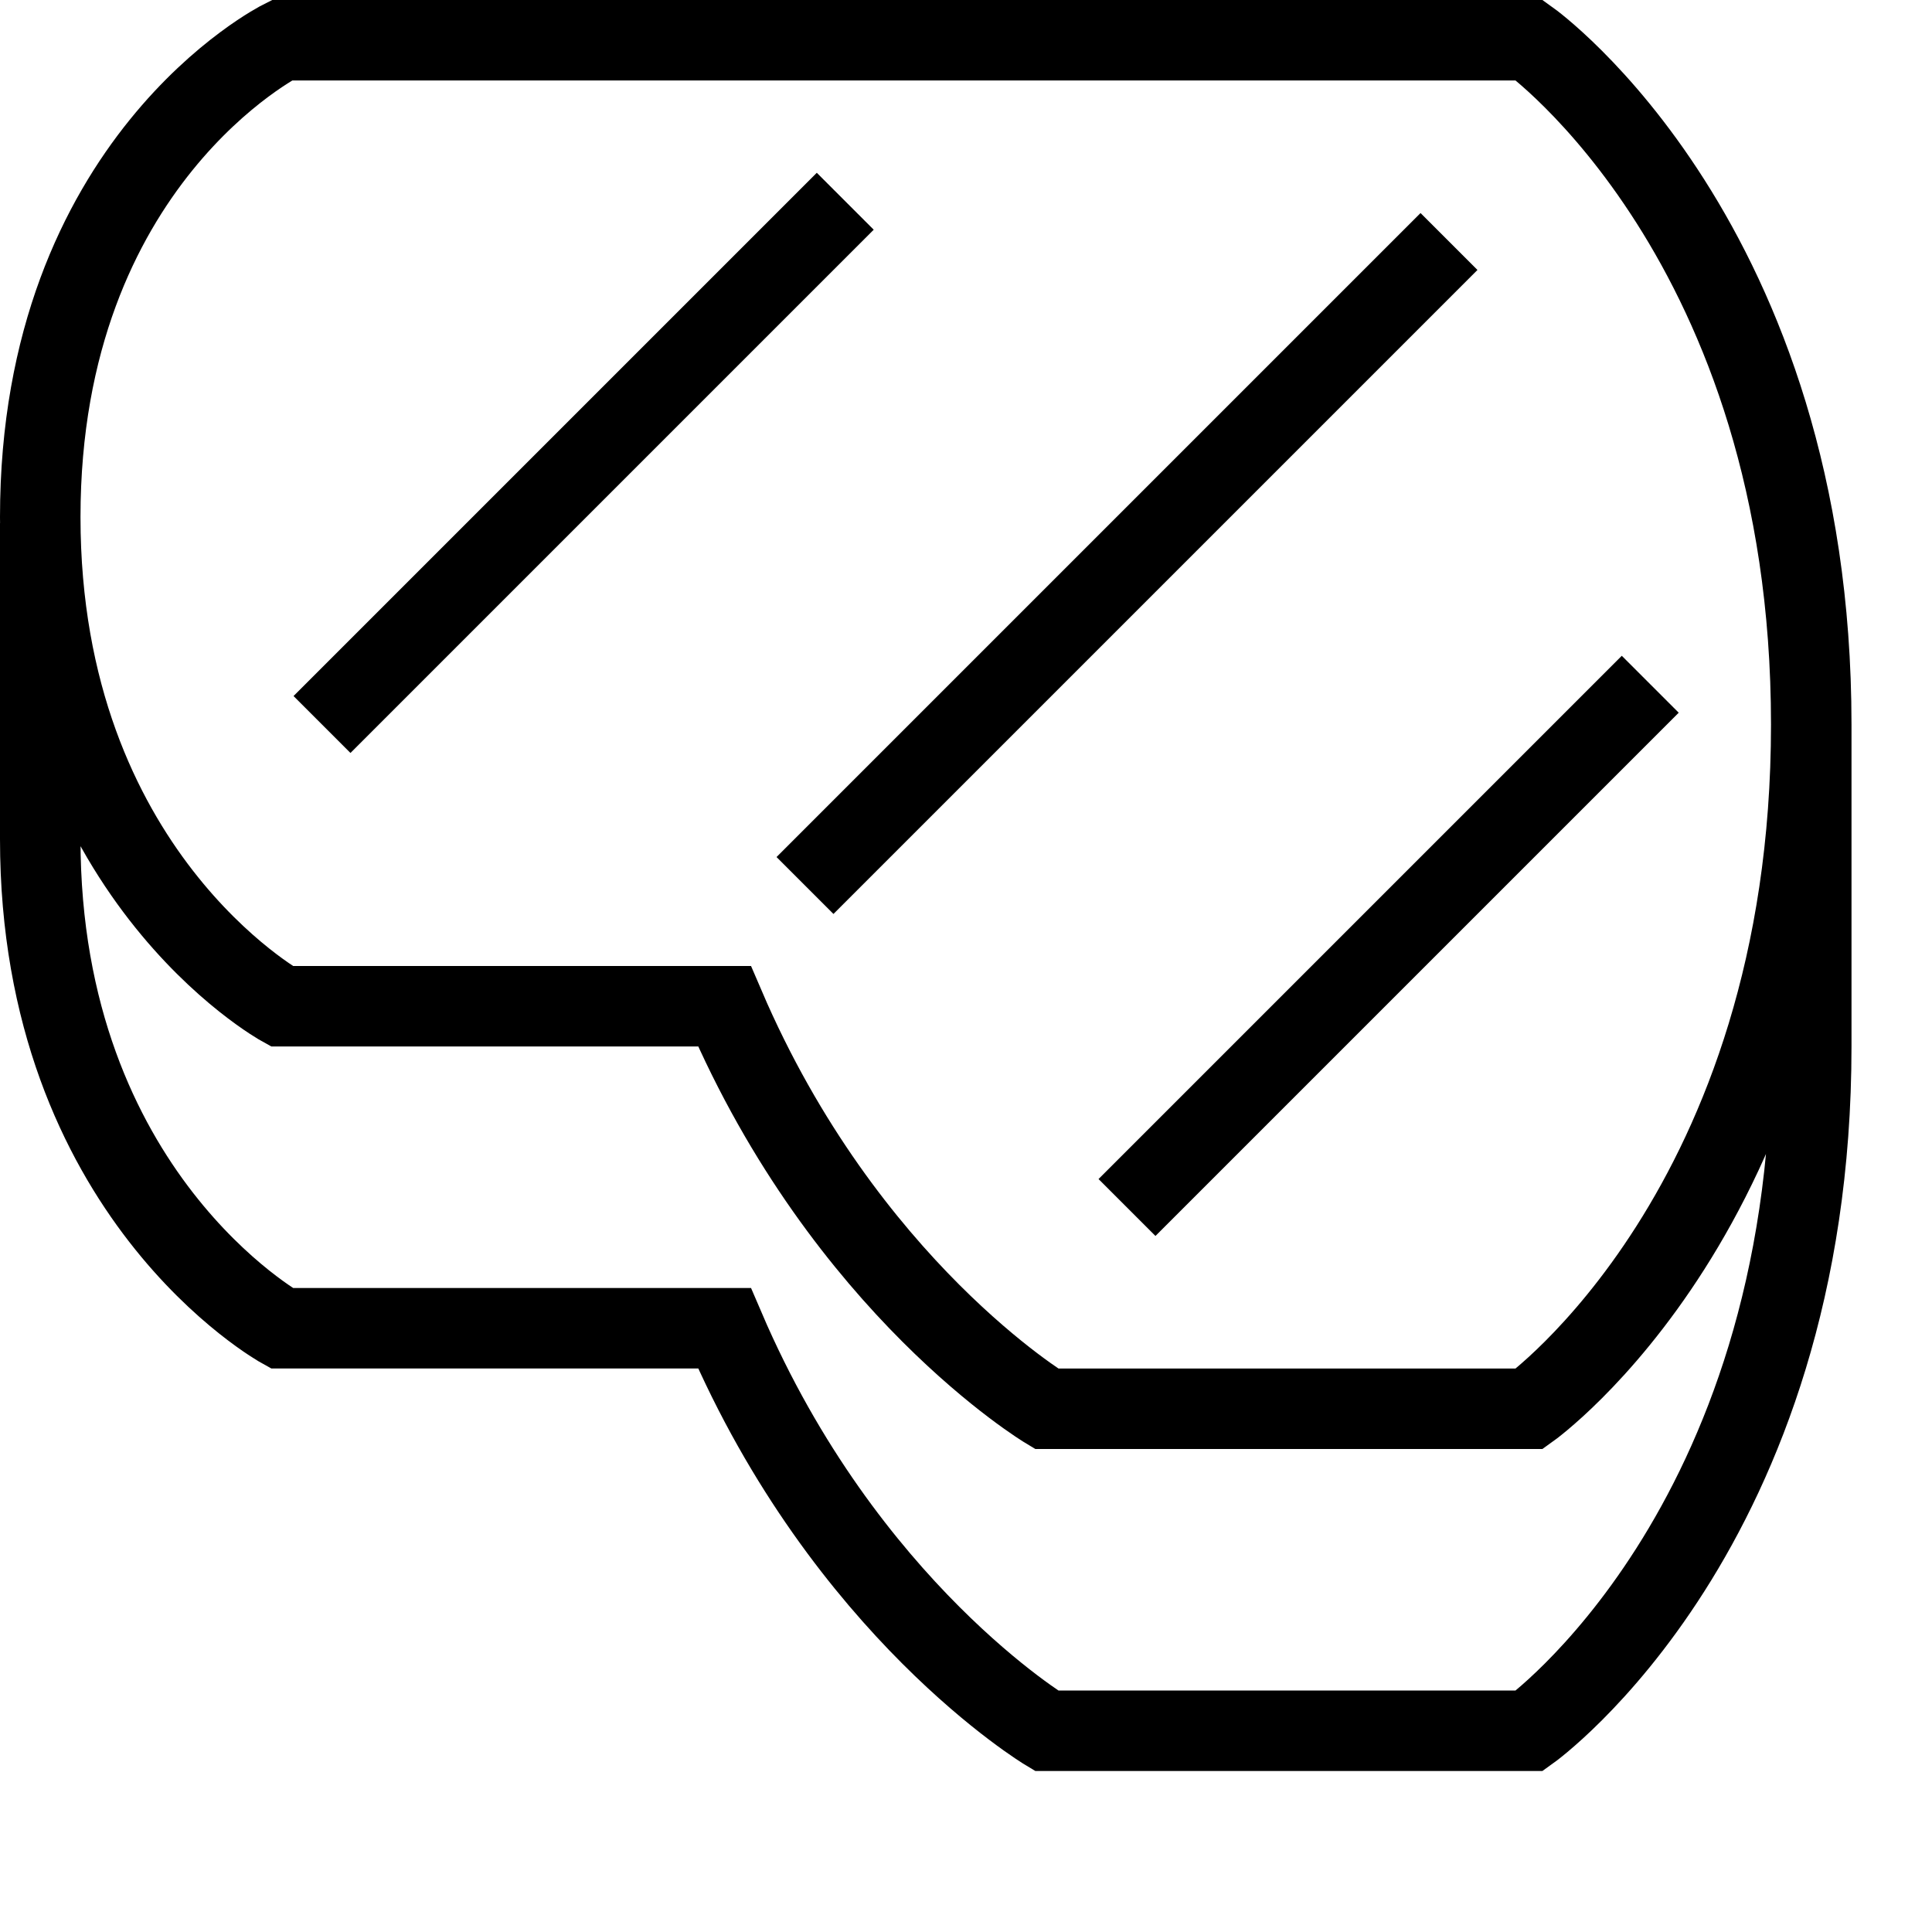
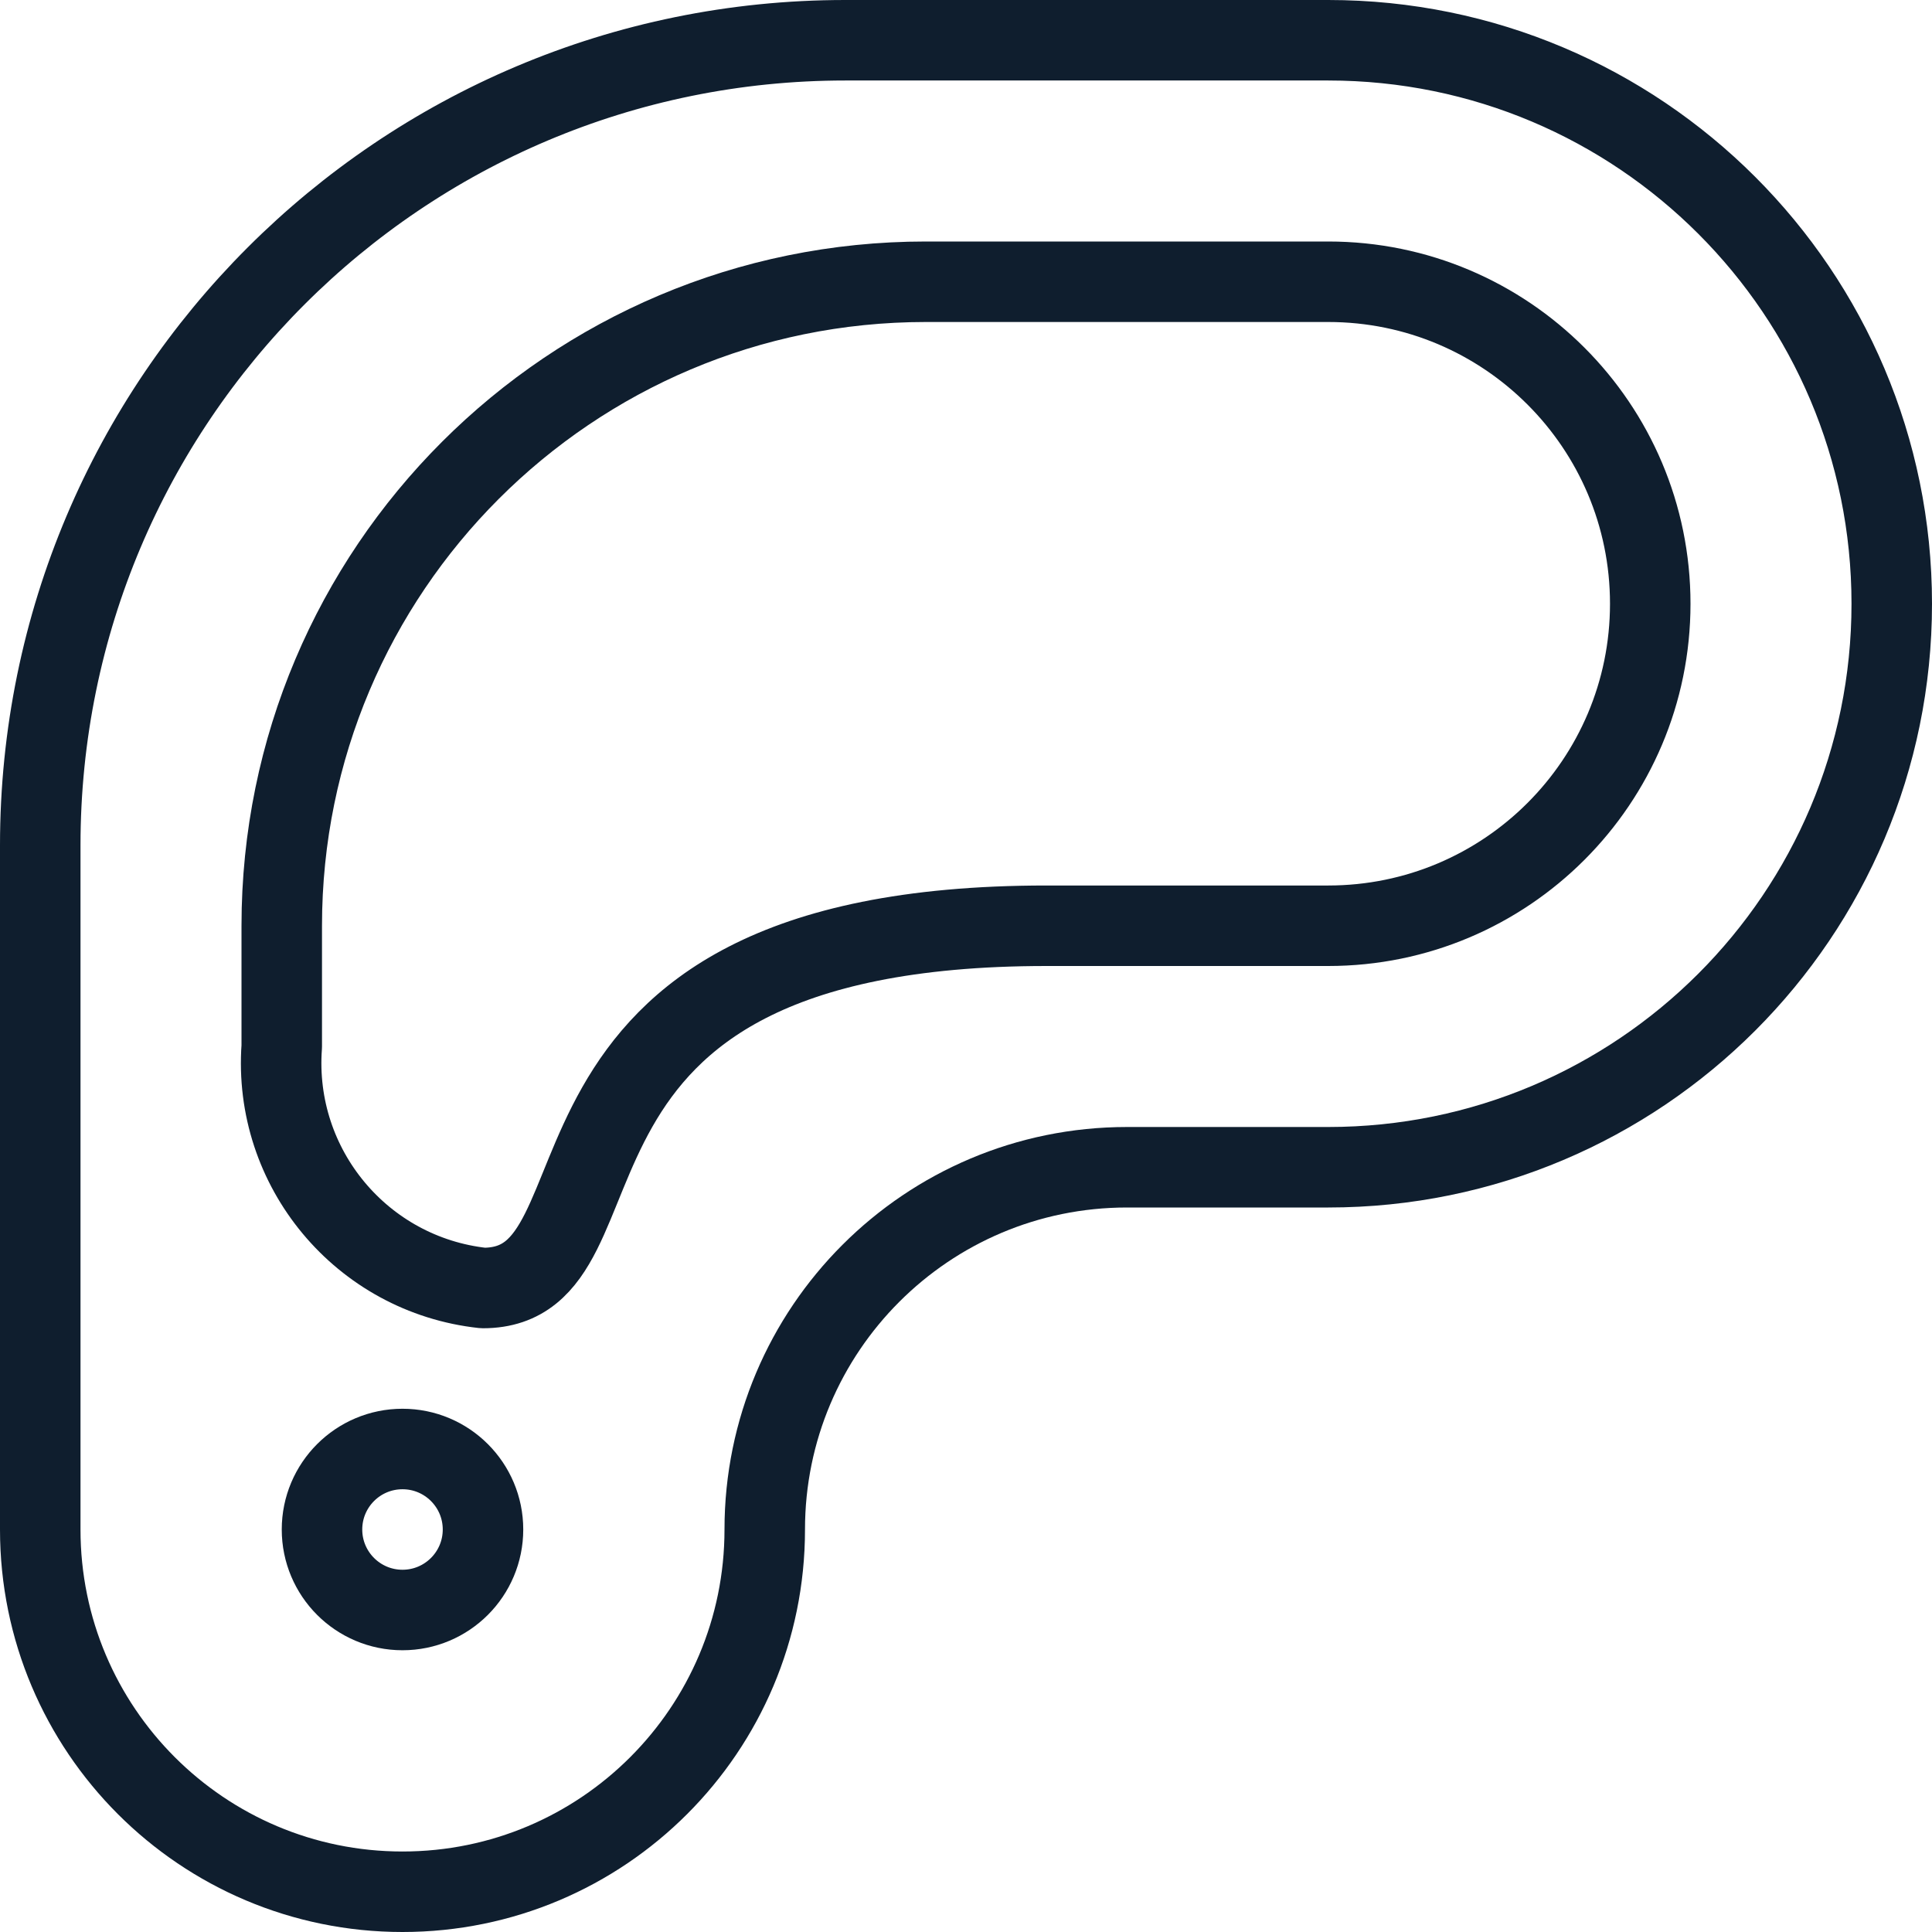
- <svg xmlns="http://www.w3.org/2000/svg" fill="none" viewBox="0 0 24 24" id="Meat--Streamline-Platinum" height="24" width="24">
-   <g id="meat">
-     <path id="Vector" stroke="#000000" d="M0.5 6.5v3.923c0 4.423 3 6.077 3 6.077H9c1.5 3.5 4 5 4 5h6s3.5 -2.5 3.5 -8.5V9m0 0C22.5 3 19 0.5 19 0.5H3.5S0.5 2 0.5 6.423s3 6.077 3 6.077H9c1.5 3.5 4 5 4 5h6S22.5 15 22.5 9ZM18 3l-8 8m10.5 -2.5L14 15M10.5 2.5 4 9" stroke-width="1" />
-   </g>
+ <svg xmlns="http://www.w3.org/2000/svg" viewBox="0 0 24 24" id="Barbecue-Steak--Streamline-Ultimate">
+   <path d="M10.5 0.5a10 10 0 0 0 -10 10V19a4.5 4.5 0 0 0 9 0 4.5 4.5 0 0 1 4.5 -4.5h2.5a7 7 0 0 0 0 -14Z" fill="none" stroke="#0f1e2e" stroke-linecap="round" stroke-linejoin="round" stroke-width="1" />
+   <path d="M11.5 3.5a8 8 0 0 0 -8 8V13A2.812 2.812 0 0 0 6 16c2 0 0.118 -4.5 7 -4.5h3.5a4 4 0 0 0 0 -8Z" fill="none" stroke="#0f1e2e" stroke-linecap="round" stroke-linejoin="round" stroke-width="1" />
+   <path d="M4 19a1 1 0 1 0 2 0 1 1 0 1 0 -2 0Z" fill="none" stroke="#0f1e2e" stroke-linecap="round" stroke-linejoin="round" stroke-width="1" />
</svg>
